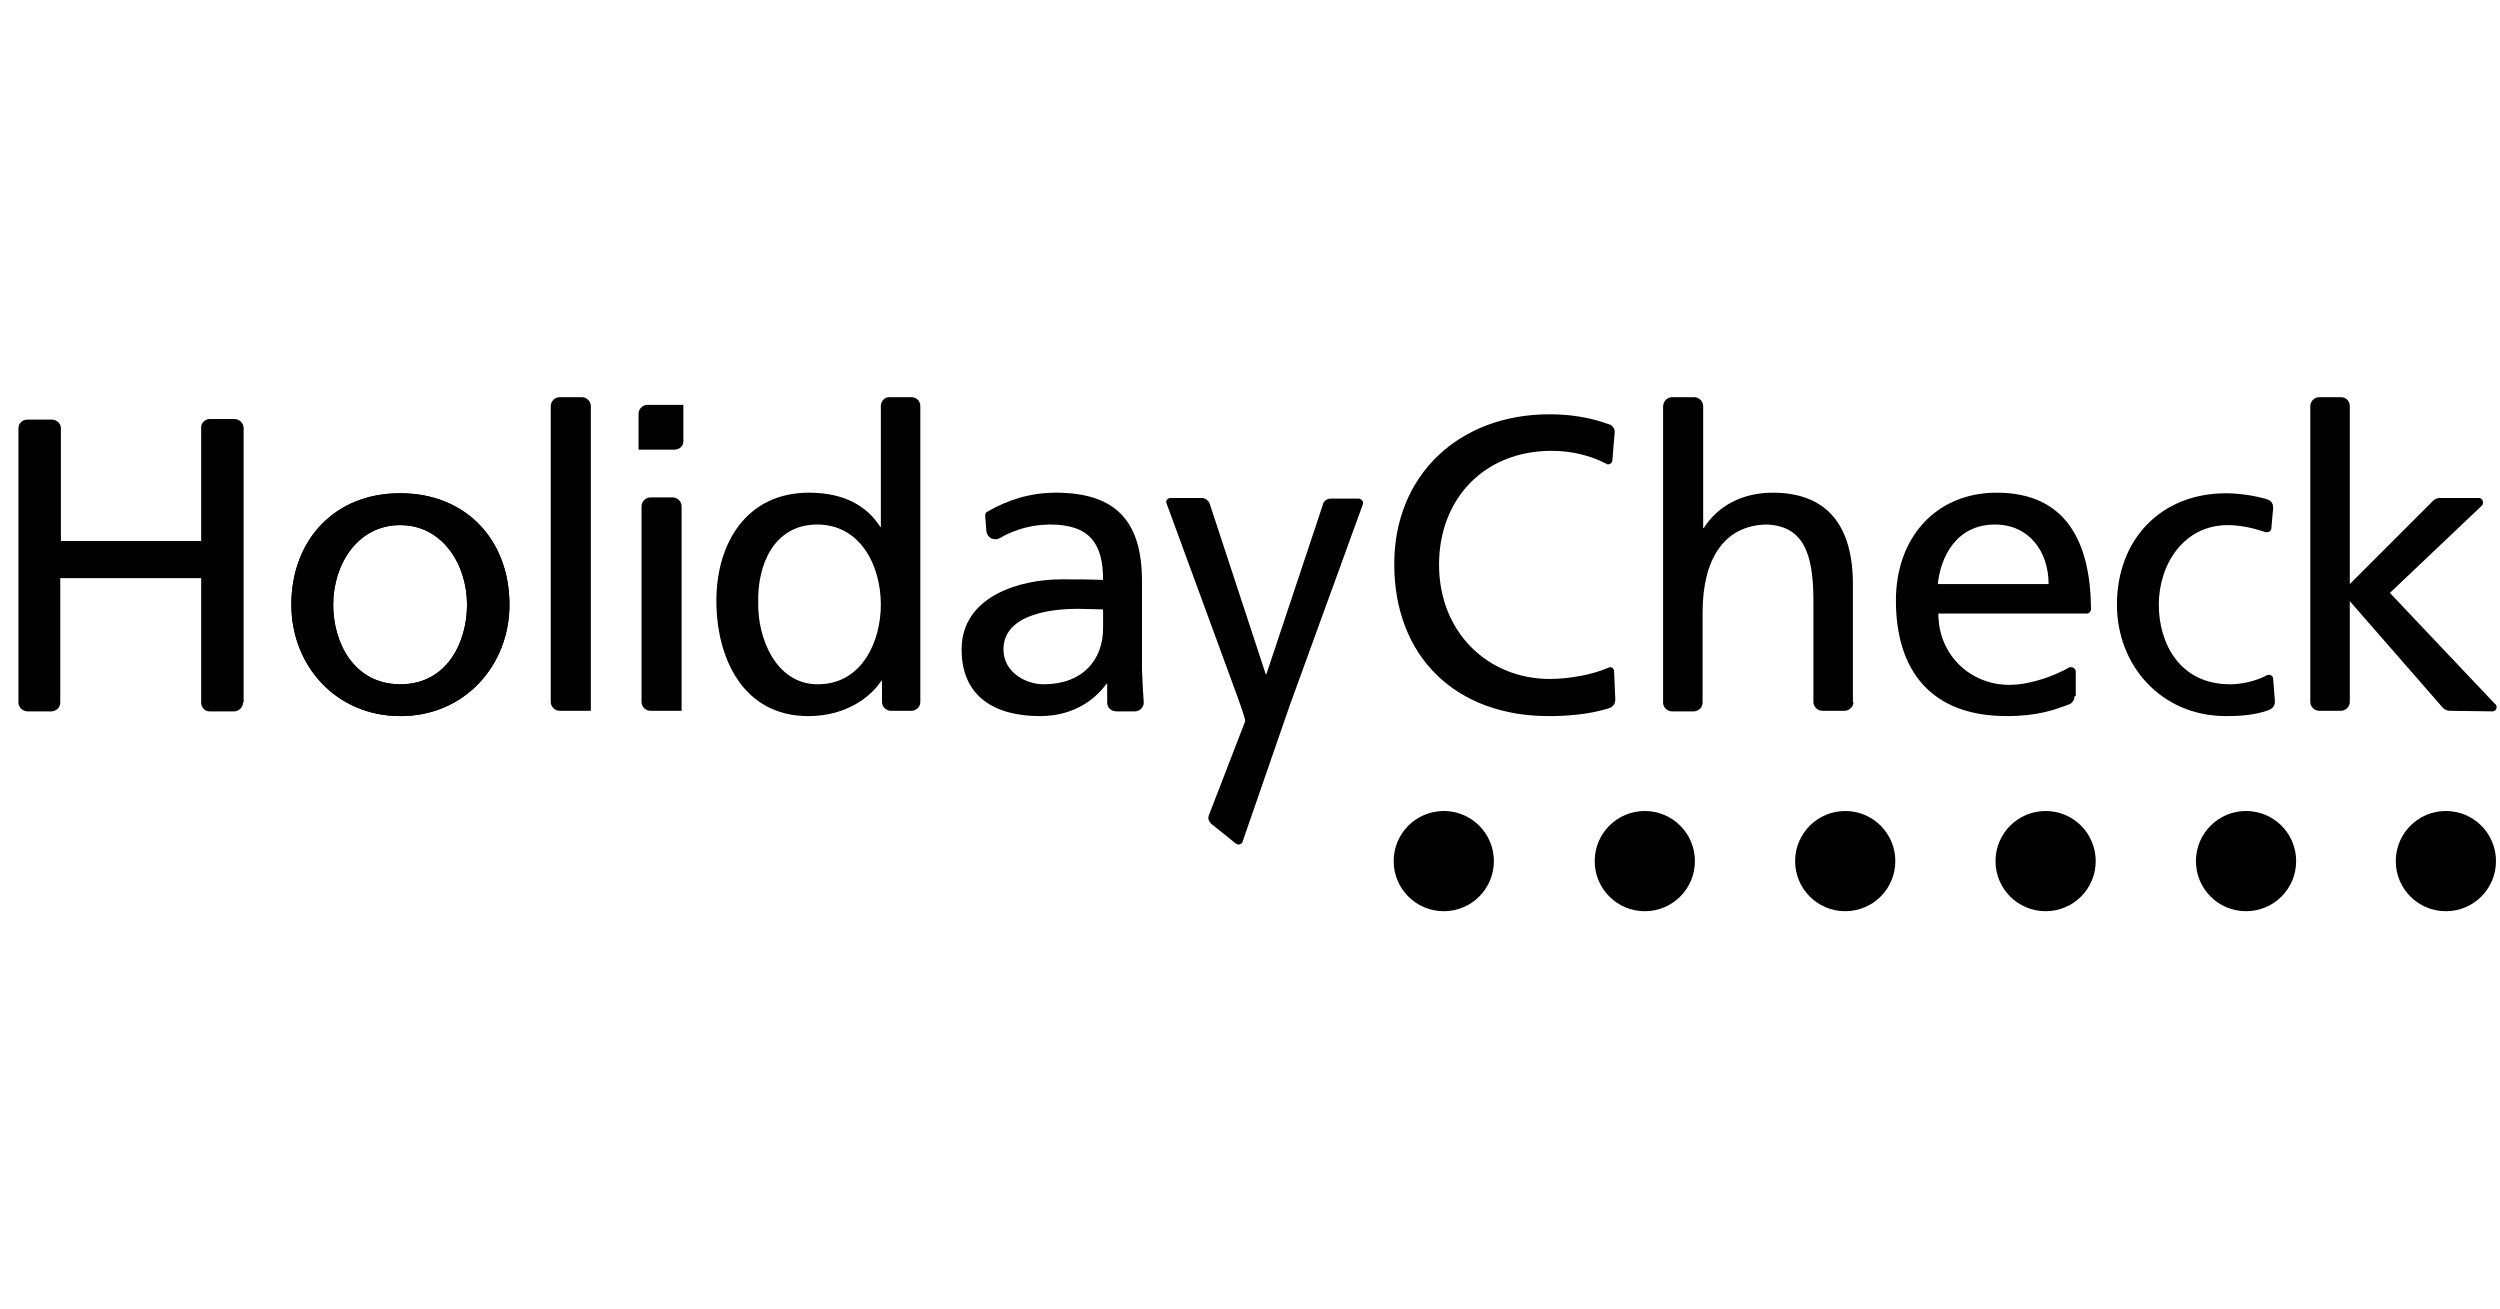
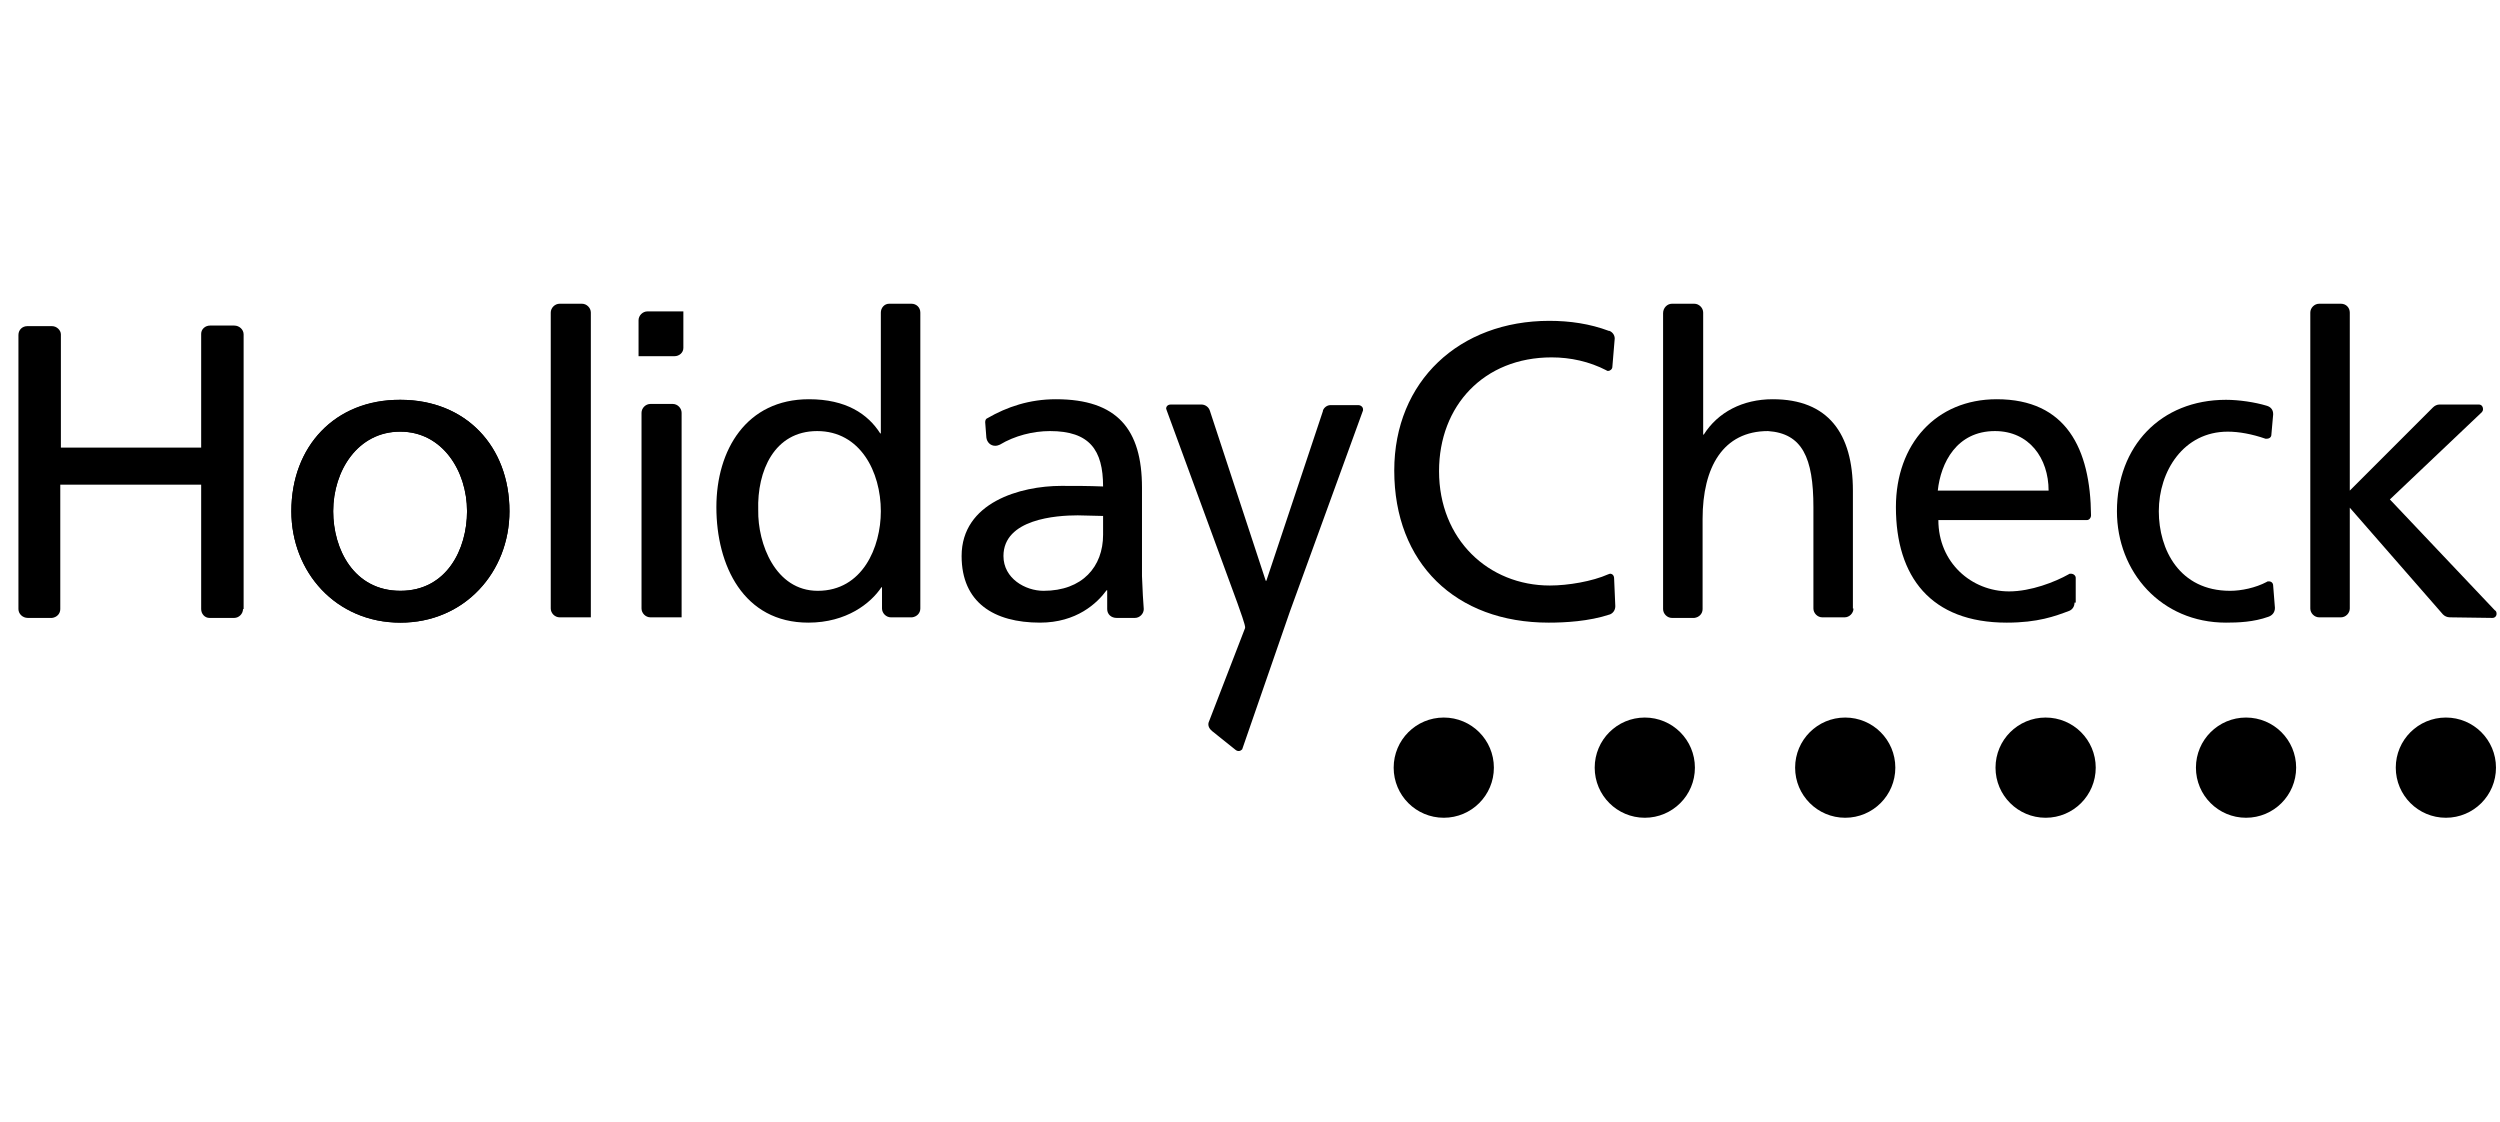
- <svg xmlns="http://www.w3.org/2000/svg" width="107" height="56" viewBox="0 0 107 56" fill="none">
-   <path d="M106.828 36.855C106.828 38.041 105.869 39 104.684 39C103.498 39 102.539 38.041 102.539 36.855C102.539 35.67 103.498 34.711 104.684 34.711C105.869 34.711 106.828 35.67 106.828 36.855Z" fill="black" />
-   <path d="M98.275 36.855C98.275 38.041 97.317 39 96.131 39C94.945 39 93.986 38.041 93.986 36.855C93.986 35.67 94.945 34.711 96.131 34.711C97.317 34.711 98.275 35.67 98.275 36.855Z" fill="black" />
-   <path d="M89.697 36.856C89.697 38.041 88.739 39 87.553 39C86.367 39 85.408 38.041 85.408 36.856C85.408 35.67 86.367 34.711 87.553 34.711C88.739 34.711 89.697 35.67 89.697 36.856Z" fill="black" />
-   <path d="M81.12 36.855C81.12 38.041 80.161 39 78.975 39C77.79 39 76.831 38.041 76.831 36.855C76.831 35.67 77.79 34.711 78.975 34.711C80.161 34.711 81.12 35.67 81.12 36.855Z" fill="black" />
-   <path d="M72.542 36.856C72.542 38.041 71.583 39 70.397 39C69.212 39 68.253 38.041 68.253 36.856C68.253 35.67 69.212 34.711 70.397 34.711C71.583 34.711 72.542 35.67 72.542 36.856Z" fill="black" />
-   <path d="M63.938 36.856C63.938 38.041 62.979 39 61.794 39C60.608 39 59.649 38.041 59.649 36.856C59.649 35.67 60.608 34.711 61.794 34.711C62.979 34.711 63.938 35.67 63.938 36.856Z" fill="black" />
-   <path d="M14.261 25.881C14.261 24.14 15.321 22.475 17.138 22.475C18.929 22.475 19.989 24.165 19.989 25.881C19.989 27.521 19.105 29.287 17.138 29.287C15.145 29.287 14.261 27.495 14.261 25.881ZM12.47 25.881C12.47 28.479 14.388 30.649 17.138 30.649C19.888 30.649 21.805 28.479 21.805 25.881C21.805 23.105 19.938 21.112 17.138 21.112C14.337 21.087 12.47 23.105 12.47 25.881ZM12.47 25.881C12.47 28.479 14.388 30.649 17.138 30.649C19.888 30.649 21.805 28.479 21.805 25.881C21.805 23.105 19.938 21.112 17.138 21.112C14.337 21.087 12.47 23.105 12.47 25.881ZM14.261 25.881C14.261 24.14 15.321 22.475 17.138 22.475C18.929 22.475 19.989 24.165 19.989 25.881C19.989 27.521 19.105 29.287 17.138 29.287C15.145 29.287 14.261 27.495 14.261 25.881Z" fill="black" />
-   <path d="M52.963 29.816L49.936 21.566C49.936 21.541 49.911 21.516 49.911 21.491C49.911 21.39 49.986 21.314 50.112 21.314H51.399H51.424C51.576 21.314 51.727 21.415 51.778 21.566L54.174 28.858H54.2L56.622 21.592V21.566C56.672 21.44 56.798 21.339 56.95 21.339H58.135C58.236 21.339 58.337 21.415 58.337 21.516C58.337 21.541 58.337 21.541 58.337 21.566L55.209 30.17L53.191 35.998C53.191 36.023 53.165 36.048 53.165 36.073C53.09 36.149 52.989 36.174 52.888 36.099L51.879 35.291C51.727 35.165 51.677 35.014 51.752 34.862L53.291 30.876C53.317 30.775 53.064 30.119 52.963 29.816Z" fill="black" />
-   <path d="M47.212 26.89V26.083C46.859 26.083 46.48 26.057 46.127 26.057C45.219 26.057 42.948 26.209 42.948 27.798C42.948 28.757 43.882 29.287 44.664 29.287C46.329 29.287 47.212 28.252 47.212 26.89ZM48.953 30.069C48.953 30.271 48.776 30.447 48.574 30.447H47.792C47.565 30.447 47.388 30.296 47.388 30.069V29.262H47.363C46.959 29.817 46.077 30.649 44.512 30.649C42.544 30.649 41.157 29.791 41.157 27.798C41.157 25.502 43.68 24.796 45.42 24.796C46.077 24.796 46.556 24.796 47.212 24.821C47.212 23.257 46.632 22.45 44.941 22.45C44.209 22.45 43.427 22.651 42.797 23.03C42.746 23.055 42.67 23.08 42.595 23.08C42.393 23.08 42.242 22.929 42.216 22.727L42.166 22.071C42.166 21.995 42.191 21.92 42.267 21.895C43.099 21.415 44.058 21.087 45.193 21.087C47.817 21.087 48.877 22.374 48.877 24.872V28.656C48.902 29.312 48.927 29.741 48.953 30.069Z" fill="black" />
-   <path d="M32.452 25.83C32.427 27.268 33.184 29.287 35 29.287C36.917 29.287 37.7 27.42 37.7 25.881C37.7 24.19 36.817 22.45 34.975 22.45C33.133 22.45 32.401 24.165 32.452 25.83ZM37.75 30.044V29.135H37.725C37.271 29.817 36.236 30.649 34.596 30.649C31.821 30.649 30.661 28.202 30.661 25.704C30.661 23.257 31.947 21.087 34.622 21.087C36.211 21.087 37.145 21.718 37.674 22.55H37.7V17.378C37.7 17.177 37.851 17 38.053 17H39.012C39.213 17 39.39 17.151 39.39 17.378V30.044C39.39 30.245 39.239 30.397 39.037 30.422H38.129C37.927 30.422 37.75 30.245 37.75 30.044Z" fill="black" />
-   <path d="M10.401 30.069C10.401 30.271 10.225 30.447 10.023 30.447H8.963C8.762 30.447 8.61 30.271 8.61 30.069V24.745H2.58V30.069C2.58 30.271 2.429 30.422 2.227 30.447H2.202H1.193C0.966 30.447 0.789 30.271 0.789 30.069V30.044V18.337C0.789 18.11 0.966 17.959 1.167 17.959H2.227C2.429 17.959 2.606 18.135 2.606 18.312V23.156H8.61V18.287C8.61 18.085 8.787 17.933 8.989 17.933H10.023C10.25 17.933 10.427 18.11 10.427 18.312V30.069H10.401Z" fill="black" />
-   <path d="M23.976 30.422H23.951C23.749 30.422 23.572 30.245 23.572 30.044V17.378C23.572 17.177 23.749 17 23.951 17H23.976H24.909C25.111 17 25.288 17.177 25.288 17.378V30.422H23.976Z" fill="black" />
-   <path d="M27.861 30.422H27.836C27.634 30.422 27.457 30.245 27.457 30.044V21.668C27.457 21.466 27.634 21.289 27.836 21.289H28.795C28.997 21.289 29.173 21.466 29.173 21.668V30.422H27.861Z" fill="black" />
-   <path d="M29.248 17.353V18.892C29.248 19.094 29.071 19.245 28.869 19.245H28.844H27.33V17.706C27.33 17.505 27.507 17.328 27.709 17.328H27.734H29.248V17.353Z" fill="black" />
-   <path d="M14.261 25.881C14.261 27.521 15.145 29.287 17.138 29.287C19.131 29.287 19.989 27.495 19.989 25.881C19.989 24.14 18.929 22.475 17.138 22.475C15.321 22.45 14.261 24.14 14.261 25.881ZM12.47 25.881C12.47 23.105 14.337 21.112 17.138 21.112C19.938 21.112 21.805 23.105 21.805 25.881C21.805 28.479 19.888 30.649 17.138 30.649C14.362 30.649 12.47 28.479 12.47 25.881Z" fill="black" />
-   <path d="M69.135 29.943C69.135 30.119 69.034 30.245 68.908 30.296C67.999 30.599 66.965 30.649 66.284 30.649C62.298 30.649 59.674 28.101 59.674 24.14C59.674 20.305 62.474 17.732 66.309 17.732C67.192 17.732 68.05 17.858 68.857 18.16H68.882C69.009 18.211 69.11 18.337 69.11 18.488L69.009 19.7C69.009 19.8 68.908 19.876 68.832 19.876C68.807 19.876 68.782 19.876 68.756 19.851C68.025 19.473 67.217 19.296 66.41 19.296C63.509 19.296 61.591 21.365 61.591 24.165C61.591 27.092 63.711 29.06 66.334 29.06C67.117 29.06 68.151 28.883 68.832 28.58C68.857 28.58 68.882 28.555 68.908 28.555C69.009 28.555 69.084 28.631 69.084 28.757L69.135 29.943Z" fill="black" />
-   <path d="M79.329 30.044C79.329 30.245 79.153 30.422 78.951 30.422H77.992C77.79 30.422 77.614 30.245 77.614 30.044V30.018V25.704C77.614 23.585 77.134 22.55 75.671 22.45C73.754 22.45 72.871 23.988 72.871 26.209V30.069C72.871 30.271 72.719 30.422 72.517 30.447H71.559C71.357 30.447 71.18 30.271 71.18 30.069V17.404C71.18 17.177 71.357 17 71.559 17H72.517C72.719 17 72.896 17.177 72.896 17.378V22.601H72.921C73.526 21.642 74.586 21.087 75.873 21.087C78.244 21.087 79.304 22.55 79.304 24.998V30.044H79.329Z" fill="black" />
-   <path d="M97.367 30.018C97.367 30.22 97.24 30.346 97.089 30.397C96.458 30.624 95.802 30.649 95.273 30.649C92.497 30.649 90.605 28.479 90.605 25.881C90.605 23.105 92.472 21.112 95.273 21.112C95.828 21.112 96.509 21.213 97.013 21.365C97.19 21.415 97.291 21.541 97.291 21.718V21.743L97.215 22.601C97.215 22.702 97.14 22.777 97.013 22.777C96.988 22.777 96.963 22.777 96.963 22.777C96.383 22.576 95.828 22.475 95.348 22.475C93.456 22.475 92.397 24.165 92.397 25.881C92.397 27.521 93.279 29.287 95.449 29.287C95.929 29.287 96.534 29.16 97.013 28.908C97.039 28.883 97.064 28.883 97.114 28.883C97.215 28.883 97.291 28.959 97.291 29.06L97.367 30.018Z" fill="black" />
-   <path d="M104.86 30.422C104.734 30.422 104.633 30.372 104.557 30.296L100.571 25.729V30.044C100.571 30.245 100.394 30.422 100.193 30.422H100.167H99.284H99.259C99.057 30.422 98.881 30.245 98.881 30.044V17.378C98.881 17.177 99.057 17 99.259 17H100.193C100.42 17 100.571 17.177 100.571 17.378V24.998L104.128 21.44C104.204 21.365 104.305 21.314 104.406 21.314H106.096C106.197 21.314 106.273 21.39 106.273 21.516C106.273 21.567 106.248 21.617 106.222 21.642L102.287 25.376L106.777 30.119C106.828 30.145 106.853 30.195 106.853 30.271C106.853 30.372 106.777 30.447 106.676 30.447L104.86 30.422Z" fill="black" />
-   <path d="M82.937 24.998H87.68C87.68 23.61 86.847 22.45 85.384 22.45C83.744 22.45 83.063 23.812 82.937 24.998ZM88.79 29.791C88.79 29.968 88.689 30.094 88.563 30.145C87.957 30.372 87.226 30.649 85.889 30.649C82.634 30.649 81.145 28.681 81.145 25.704C81.145 23.005 82.861 21.087 85.46 21.087C88.437 21.087 89.471 23.206 89.496 26.057C89.496 26.158 89.421 26.259 89.32 26.259H82.962C82.962 28.076 84.375 29.312 85.99 29.312C86.923 29.312 87.957 28.908 88.538 28.58C88.563 28.555 88.588 28.555 88.639 28.555C88.74 28.555 88.841 28.631 88.841 28.732V29.791H88.79Z" fill="black" />
+ <svg xmlns="http://www.w3.org/2000/svg" width="107" height="48" viewBox="0 0 107 48" fill="none">
+   <path d="M106.828 32.855C106.828 34.041 105.869 35 104.684 35C103.498 35 102.539 34.041 102.539 32.855C102.539 31.67 103.498 30.711 104.684 30.711C105.869 30.711 106.828 31.67 106.828 32.855Z" fill="black" />
+   <path d="M98.275 32.855C98.275 34.041 97.317 35 96.131 35C94.945 35 93.986 34.041 93.986 32.855C93.986 31.67 94.945 30.711 96.131 30.711C97.317 30.711 98.275 31.67 98.275 32.855Z" fill="black" />
+   <path d="M89.697 32.856C89.697 34.041 88.739 35 87.553 35C86.367 35 85.408 34.041 85.408 32.856C85.408 31.67 86.367 30.711 87.553 30.711C88.739 30.711 89.697 31.67 89.697 32.856Z" fill="black" />
+   <path d="M81.12 32.855C81.12 34.041 80.161 35 78.975 35C77.79 35 76.831 34.041 76.831 32.855C76.831 31.67 77.79 30.711 78.975 30.711C80.161 30.711 81.12 31.67 81.12 32.855Z" fill="black" />
+   <path d="M72.542 32.856C72.542 34.041 71.583 35 70.397 35C69.212 35 68.253 34.041 68.253 32.856C68.253 31.67 69.212 30.711 70.397 30.711C71.583 30.711 72.542 31.67 72.542 32.856Z" fill="black" />
+   <path d="M63.938 32.856C63.938 34.041 62.979 35 61.794 35C60.608 35 59.649 34.041 59.649 32.856C59.649 31.67 60.608 30.711 61.794 30.711C62.979 30.711 63.938 31.67 63.938 32.856Z" fill="black" />
+   <path d="M14.261 21.881C14.261 20.14 15.321 18.475 17.138 18.475C18.929 18.475 19.989 20.165 19.989 21.881C19.989 23.521 19.105 25.287 17.138 25.287C15.145 25.287 14.261 23.495 14.261 21.881ZM12.47 21.881C12.47 24.479 14.388 26.649 17.138 26.649C19.888 26.649 21.805 24.479 21.805 21.881C21.805 19.105 19.938 17.112 17.138 17.112C14.337 17.087 12.47 19.105 12.47 21.881ZM12.47 21.881C12.47 24.479 14.388 26.649 17.138 26.649C19.888 26.649 21.805 24.479 21.805 21.881C21.805 19.105 19.938 17.112 17.138 17.112C14.337 17.087 12.47 19.105 12.47 21.881ZM14.261 21.881C14.261 20.14 15.321 18.475 17.138 18.475C18.929 18.475 19.989 20.165 19.989 21.881C19.989 23.521 19.105 25.287 17.138 25.287C15.145 25.287 14.261 23.495 14.261 21.881Z" fill="black" />
+   <path d="M52.963 25.816L49.936 17.566C49.936 17.541 49.911 17.516 49.911 17.491C49.911 17.39 49.986 17.314 50.112 17.314H51.399H51.424C51.576 17.314 51.727 17.415 51.778 17.566L54.174 24.858H54.2L56.622 17.592V17.566C56.672 17.44 56.798 17.339 56.95 17.339H58.135C58.236 17.339 58.337 17.415 58.337 17.516C58.337 17.541 58.337 17.541 58.337 17.566L55.209 26.17L53.191 31.998C53.191 32.023 53.165 32.048 53.165 32.073C53.09 32.149 52.989 32.174 52.888 32.099L51.879 31.291C51.727 31.165 51.677 31.014 51.752 30.862L53.291 26.876C53.317 26.775 53.064 26.119 52.963 25.816Z" fill="black" />
+   <path d="M47.212 22.89V22.083C46.859 22.083 46.48 22.057 46.127 22.057C45.219 22.057 42.948 22.209 42.948 23.798C42.948 24.757 43.882 25.287 44.664 25.287C46.329 25.287 47.212 24.252 47.212 22.89ZM48.953 26.069C48.953 26.271 48.776 26.447 48.574 26.447H47.792C47.565 26.447 47.388 26.296 47.388 26.069V25.262H47.363C46.959 25.817 46.077 26.649 44.512 26.649C42.544 26.649 41.157 25.791 41.157 23.798C41.157 21.502 43.68 20.796 45.42 20.796C46.077 20.796 46.556 20.796 47.212 20.821C47.212 19.257 46.632 18.45 44.941 18.45C44.209 18.45 43.427 18.651 42.797 19.03C42.746 19.055 42.67 19.08 42.595 19.08C42.393 19.08 42.242 18.929 42.216 18.727L42.166 18.071C42.166 17.995 42.191 17.92 42.267 17.895C43.099 17.415 44.058 17.087 45.193 17.087C47.817 17.087 48.877 18.374 48.877 20.872V24.656C48.902 25.312 48.927 25.741 48.953 26.069Z" fill="black" />
+   <path d="M32.452 21.83C32.427 23.268 33.184 25.287 35 25.287C36.917 25.287 37.7 23.42 37.7 21.881C37.7 20.19 36.817 18.45 34.975 18.45C33.133 18.45 32.401 20.165 32.452 21.83ZM37.75 26.044V25.135H37.725C37.271 25.817 36.236 26.649 34.596 26.649C31.821 26.649 30.661 24.202 30.661 21.704C30.661 19.257 31.947 17.087 34.622 17.087C36.211 17.087 37.145 17.718 37.674 18.55H37.7V13.378C37.7 13.177 37.851 13 38.053 13H39.012C39.213 13 39.39 13.151 39.39 13.378V26.044C39.39 26.245 39.239 26.397 39.037 26.422H38.129C37.927 26.422 37.75 26.245 37.75 26.044Z" fill="black" />
+   <path d="M10.401 26.069C10.401 26.271 10.225 26.447 10.023 26.447H8.963C8.762 26.447 8.61 26.271 8.61 26.069V20.745H2.58V26.069C2.58 26.271 2.429 26.422 2.227 26.447H2.202H1.193C0.966 26.447 0.789 26.271 0.789 26.069V26.044V14.337C0.789 14.11 0.966 13.959 1.167 13.959H2.227C2.429 13.959 2.606 14.135 2.606 14.312V19.156H8.61V14.287C8.61 14.085 8.787 13.934 8.989 13.934H10.023C10.25 13.934 10.427 14.11 10.427 14.312V26.069H10.401Z" fill="black" />
+   <path d="M23.976 26.422H23.951C23.749 26.422 23.572 26.245 23.572 26.044V13.378C23.572 13.177 23.749 13 23.951 13H23.976H24.909C25.111 13 25.288 13.177 25.288 13.378V26.422H23.976Z" fill="black" />
+   <path d="M27.861 26.422H27.836C27.634 26.422 27.457 26.245 27.457 26.044V17.668C27.457 17.466 27.634 17.289 27.836 17.289H28.795C28.997 17.289 29.173 17.466 29.173 17.668V26.422H27.861Z" fill="black" />
+   <path d="M29.248 13.353V14.892C29.248 15.094 29.071 15.245 28.869 15.245H28.844H27.33V13.706C27.33 13.505 27.507 13.328 27.709 13.328H27.734H29.248V13.353Z" fill="black" />
+   <path d="M14.261 21.881C14.261 23.521 15.145 25.287 17.138 25.287C19.131 25.287 19.989 23.495 19.989 21.881C19.989 20.14 18.929 18.475 17.138 18.475C15.321 18.45 14.261 20.14 14.261 21.881ZM12.47 21.881C12.47 19.105 14.337 17.112 17.138 17.112C19.938 17.112 21.805 19.105 21.805 21.881C21.805 24.479 19.888 26.649 17.138 26.649C14.362 26.649 12.47 24.479 12.47 21.881Z" fill="black" />
+   <path d="M69.135 25.943C69.135 26.119 69.034 26.245 68.908 26.296C67.999 26.599 66.965 26.649 66.284 26.649C62.298 26.649 59.674 24.101 59.674 20.14C59.674 16.305 62.474 13.732 66.309 13.732C67.192 13.732 68.05 13.858 68.857 14.161H68.882C69.009 14.211 69.11 14.337 69.11 14.489L69.009 15.7C69.009 15.8 68.908 15.876 68.832 15.876C68.807 15.876 68.782 15.876 68.756 15.851C68.025 15.473 67.217 15.296 66.41 15.296C63.509 15.296 61.591 17.365 61.591 20.165C61.591 23.092 63.711 25.06 66.334 25.06C67.117 25.06 68.151 24.883 68.832 24.58C68.857 24.58 68.882 24.555 68.908 24.555C69.009 24.555 69.084 24.631 69.084 24.757L69.135 25.943Z" fill="black" />
+   <path d="M79.329 26.044C79.329 26.245 79.153 26.422 78.951 26.422H77.992C77.79 26.422 77.614 26.245 77.614 26.044V26.018V21.704C77.614 19.585 77.134 18.55 75.671 18.45C73.754 18.45 72.871 19.988 72.871 22.209V26.069C72.871 26.271 72.719 26.422 72.517 26.447H71.559C71.357 26.447 71.18 26.271 71.18 26.069V13.404C71.18 13.177 71.357 13 71.559 13H72.517C72.719 13 72.896 13.177 72.896 13.378V18.601H72.921C73.526 17.642 74.586 17.087 75.873 17.087C78.244 17.087 79.304 18.55 79.304 20.998V26.044H79.329Z" fill="black" />
+   <path d="M97.367 26.018C97.367 26.22 97.24 26.346 97.089 26.397C96.458 26.624 95.802 26.649 95.273 26.649C92.497 26.649 90.605 24.479 90.605 21.881C90.605 19.105 92.472 17.112 95.273 17.112C95.828 17.112 96.509 17.213 97.013 17.365C97.19 17.415 97.291 17.541 97.291 17.718V17.743L97.215 18.601C97.215 18.702 97.14 18.777 97.013 18.777C96.988 18.777 96.963 18.777 96.963 18.777C96.383 18.576 95.828 18.475 95.348 18.475C93.456 18.475 92.397 20.165 92.397 21.881C92.397 23.521 93.279 25.287 95.449 25.287C95.929 25.287 96.534 25.16 97.013 24.908C97.039 24.883 97.064 24.883 97.114 24.883C97.215 24.883 97.291 24.959 97.291 25.06L97.367 26.018Z" fill="black" />
+   <path d="M104.86 26.422C104.734 26.422 104.633 26.372 104.557 26.296L100.571 21.729V26.044C100.571 26.245 100.394 26.422 100.193 26.422H100.167H99.284H99.259C99.057 26.422 98.881 26.245 98.881 26.044V13.378C98.881 13.177 99.057 13 99.259 13H100.193C100.42 13 100.571 13.177 100.571 13.378V20.998L104.128 17.44C104.204 17.365 104.305 17.314 104.406 17.314H106.096C106.197 17.314 106.273 17.39 106.273 17.516C106.273 17.567 106.248 17.617 106.222 17.642L102.287 21.376L106.777 26.119C106.828 26.145 106.853 26.195 106.853 26.271C106.853 26.372 106.777 26.447 106.676 26.447L104.86 26.422Z" fill="black" />
+   <path d="M82.937 20.998H87.68C87.68 19.61 86.847 18.45 85.384 18.45C83.744 18.45 83.063 19.812 82.937 20.998ZM88.79 25.791C88.79 25.968 88.689 26.094 88.563 26.145C87.957 26.372 87.226 26.649 85.889 26.649C82.634 26.649 81.145 24.681 81.145 21.704C81.145 19.005 82.861 17.087 85.46 17.087C88.437 17.087 89.471 19.206 89.496 22.057C89.496 22.158 89.421 22.259 89.32 22.259H82.962C82.962 24.076 84.375 25.312 85.99 25.312C86.923 25.312 87.957 24.908 88.538 24.58C88.563 24.555 88.588 24.555 88.639 24.555C88.74 24.555 88.841 24.631 88.841 24.732V25.791H88.79Z" fill="black" />
</svg>
